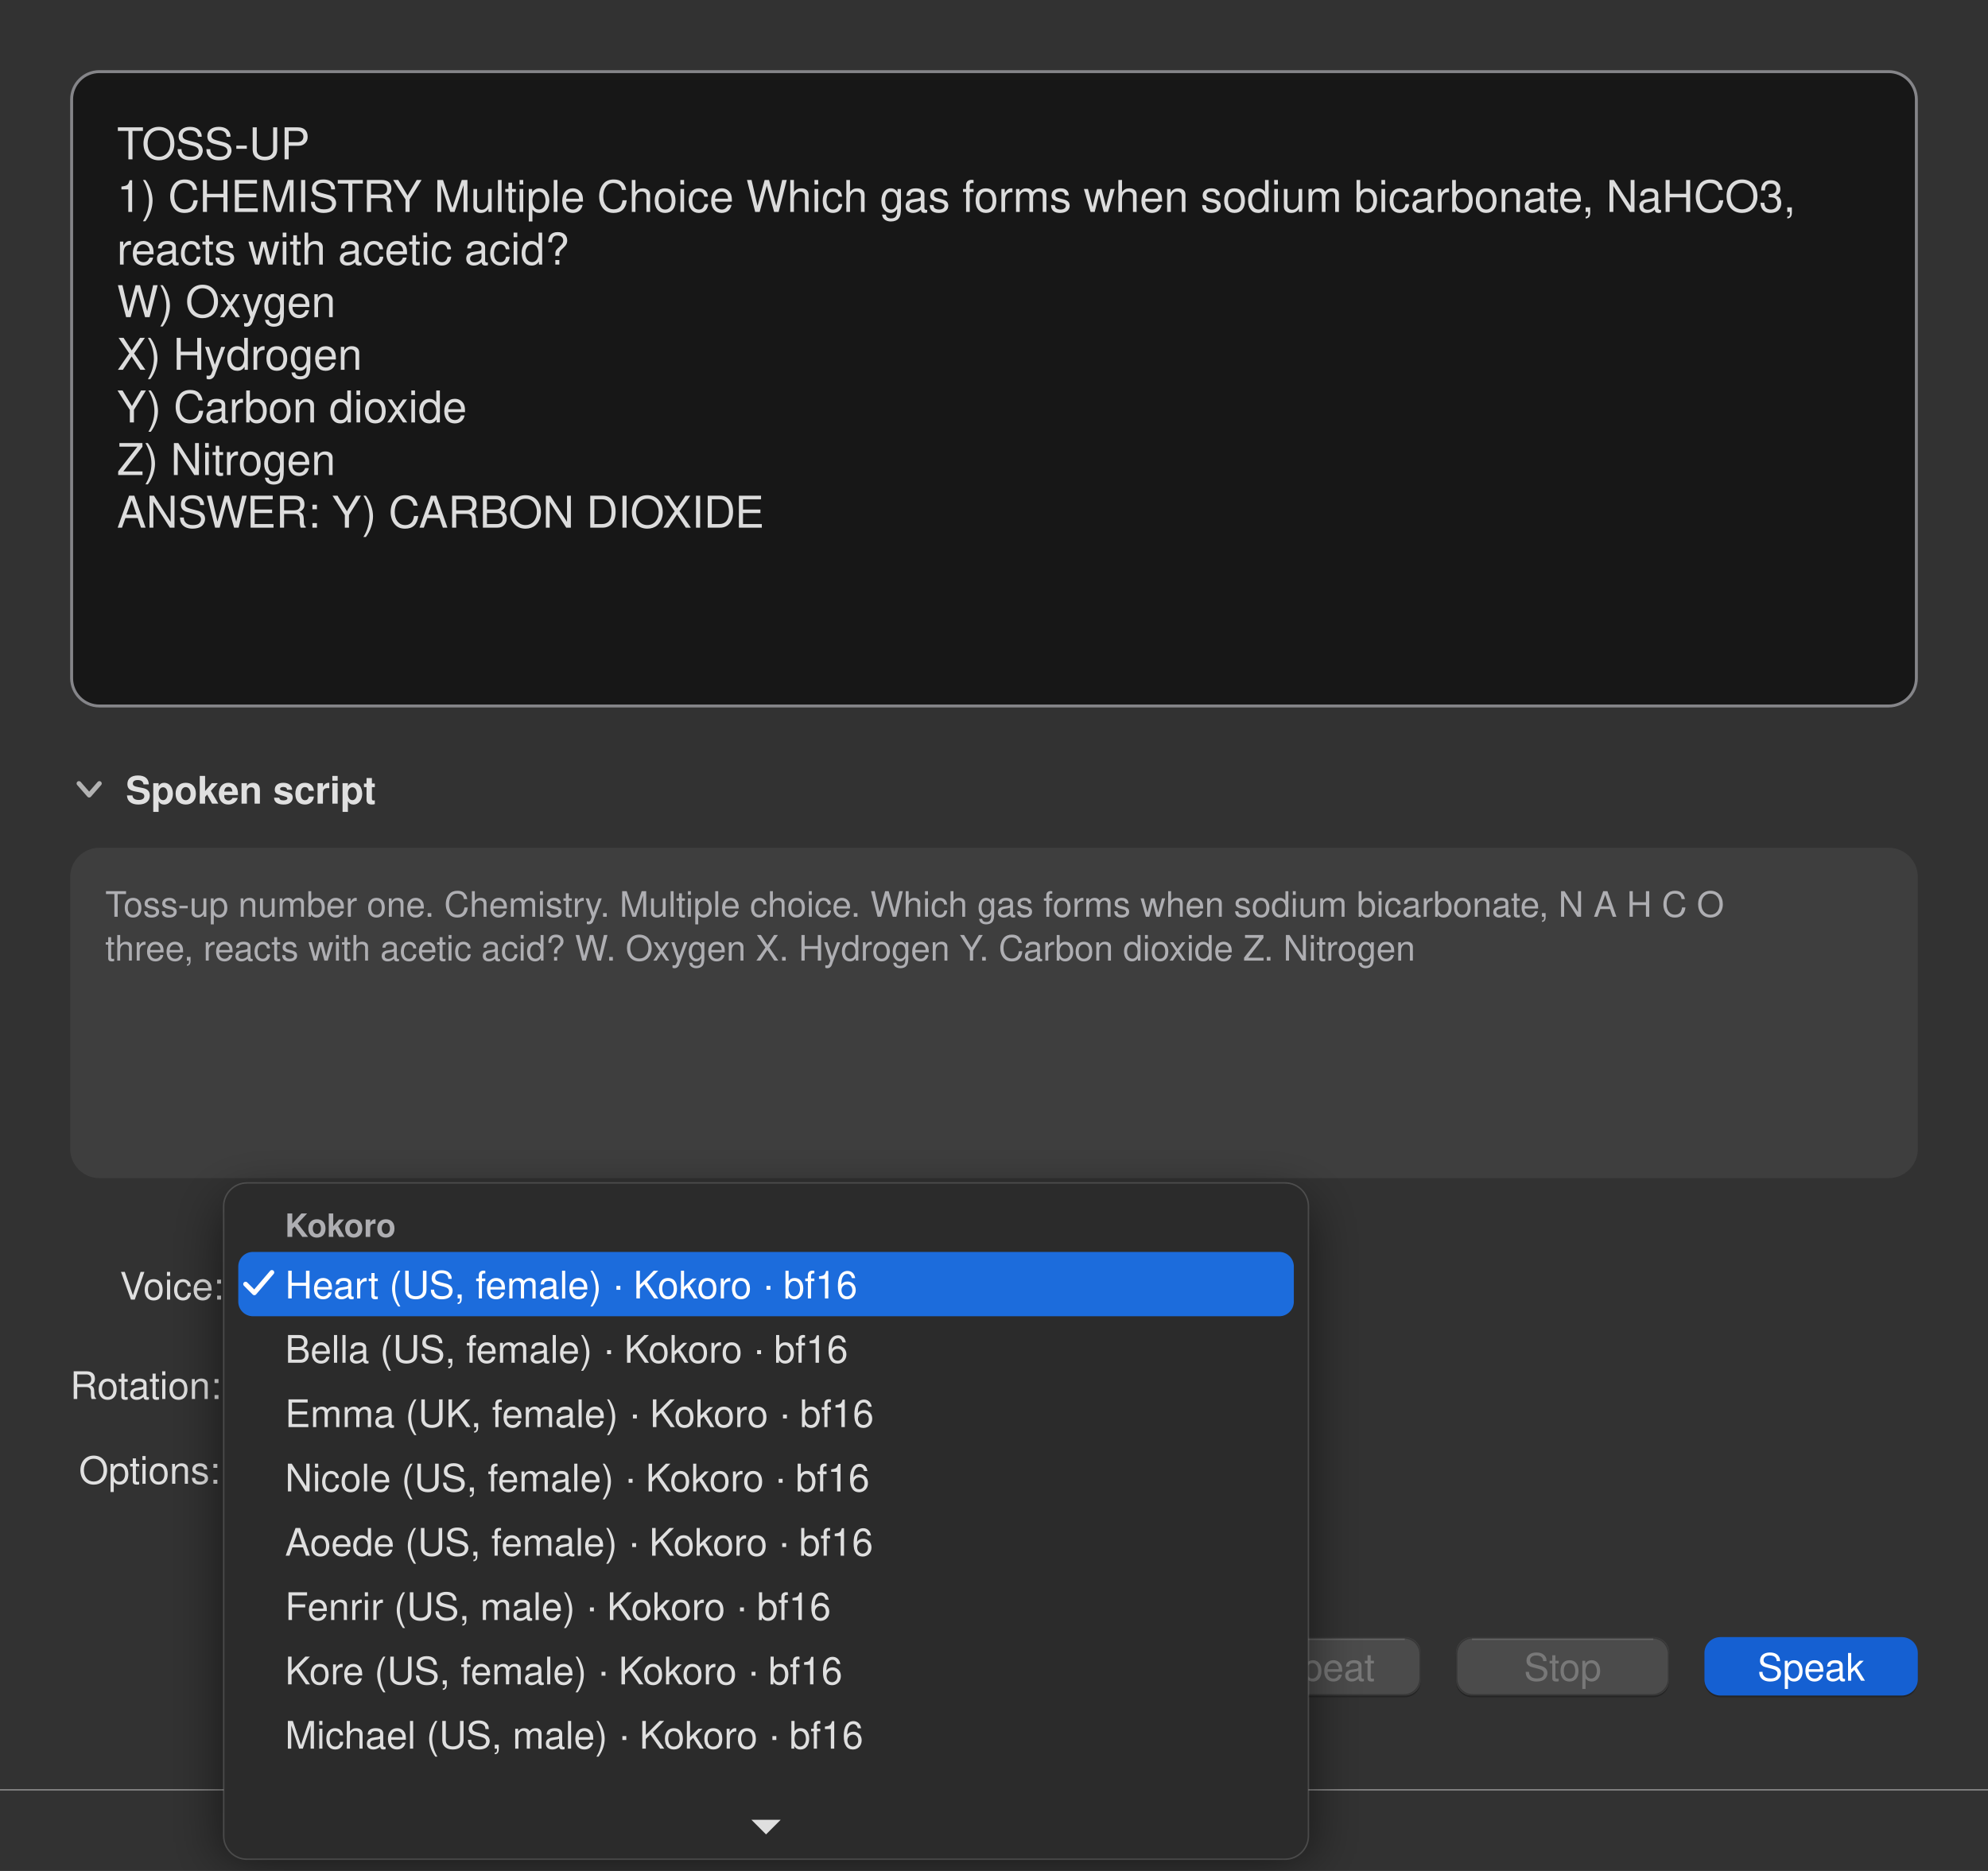
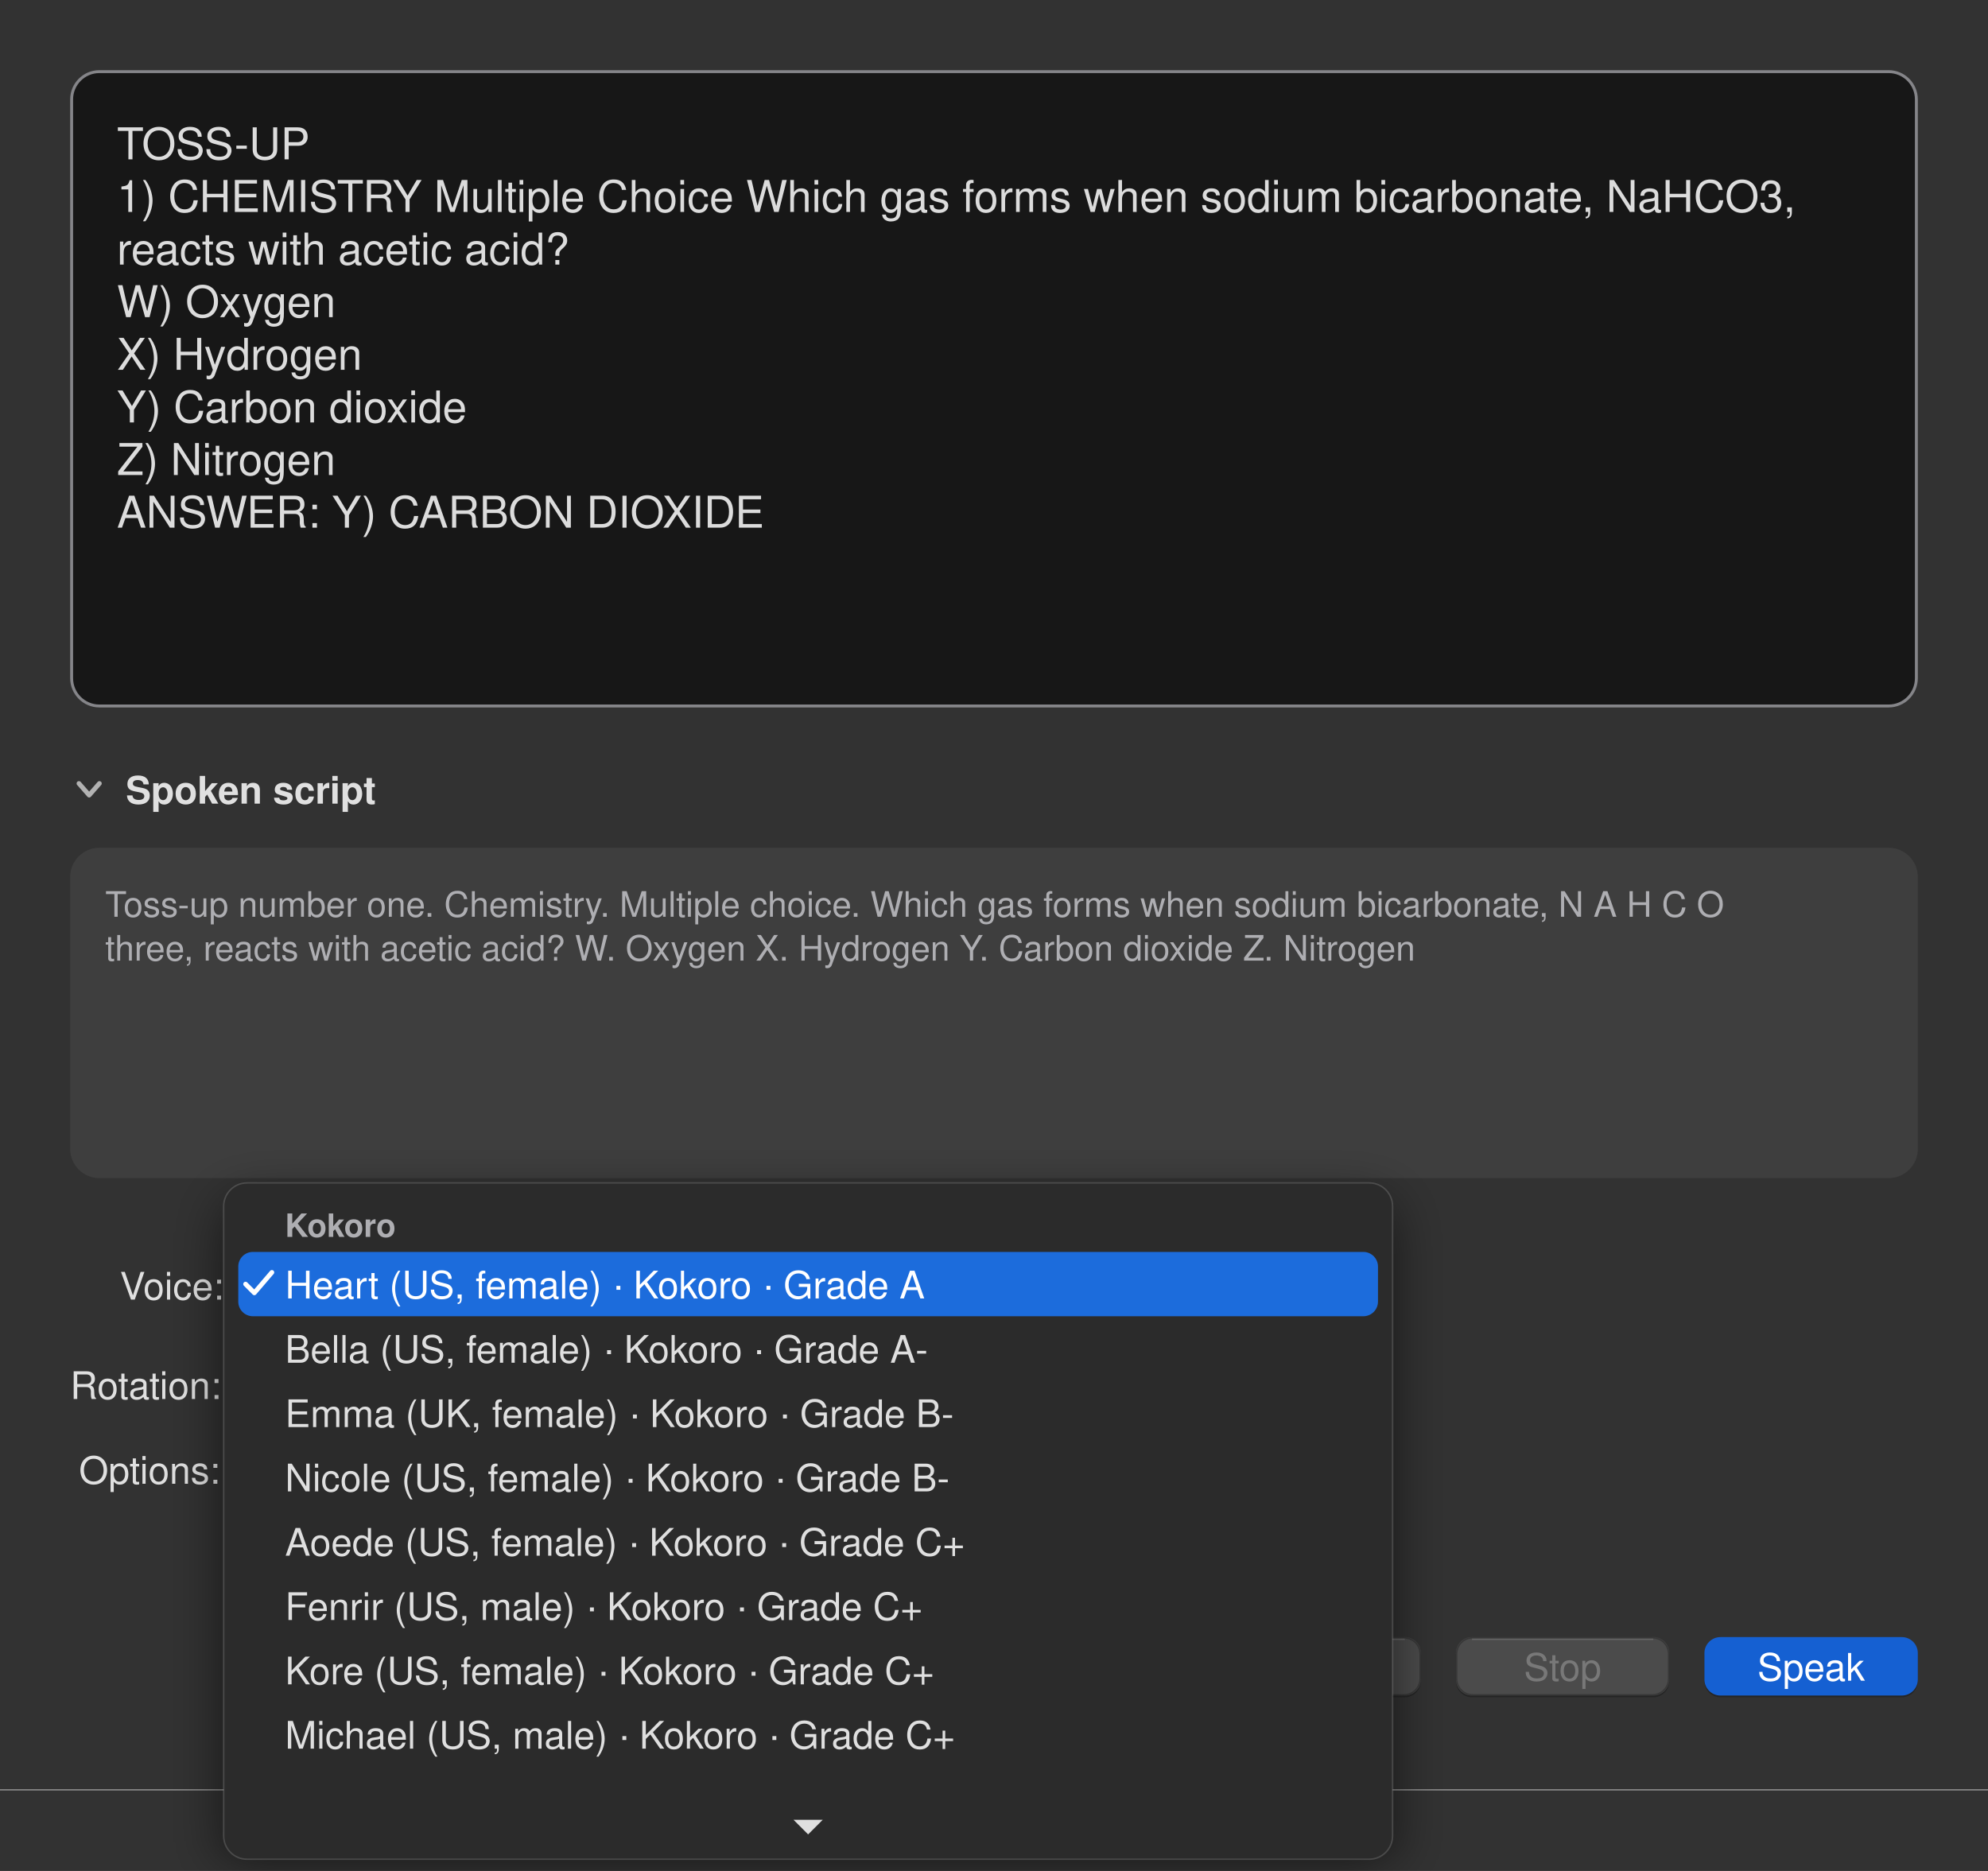
<svg xmlns="http://www.w3.org/2000/svg" width="680" height="640" viewBox="0 0 680 640" role="img" aria-labelledby="title desc" font-family="-apple-system, BlinkMacSystemFont, 'SF Pro Text', 'Helvetica Neue', Helvetica, Arial, sans-serif">
  <defs>
    <clipPath id="clip1">
      <rect x="0" y="0" width="680" height="640" />
    </clipPath>
    <clipPath id="clip2">
      <rect x="29" y="29" width="622" height="208" />
    </clipPath>
    <clipPath id="clip3">
      <rect x="29" y="295" width="622" height="103" />
    </clipPath>
    <linearGradient id="grad4" x1="0" y1="0" x2="0" y2="1">
      <stop offset="0" stop-color="#177ae4" />
      <stop offset="1" stop-color="#156fcf" />
    </linearGradient>
    <linearGradient id="grad5" x1="0" y1="0" x2="0" y2="1">
      <stop offset="0" stop-color="#177ae4" />
      <stop offset="1" stop-color="#156fcf" />
    </linearGradient>
    <filter id="blur6" x="-30%" y="-30%" width="160%" height="160%">
      <feGaussianBlur stdDeviation="9" />
    </filter>
  </defs>
  <rect x="0" y="0" width="680" height="640" fill="#323232" />
  <g clip-path="url(#clip1)">
    <path d="M0 612.25H680" stroke-width="0.5" stroke="#838383" />
    <rect x="24.5" y="24.5" width="631" height="217" rx="9.5" fill="#171717" stroke-width="1" stroke="#858589" />
    <g clip-path="url(#clip2)" font-size="15" fill="#ffffff" opacity="0.85">
      <text x="40" y="54.5" textLength="63.84" lengthAdjust="spacingAndGlyphs">TOSS-UP</text>
      <text x="40" y="72.5" textLength="562.89" lengthAdjust="spacingAndGlyphs">1) CHEMISTRY Multiple Choice Which gas forms when sodium bicarbonate, NaHCO3,</text>
      <text x="40" y="90.5" textLength="154.81" lengthAdjust="spacingAndGlyphs">reacts with acetic acid?</text>
      <text x="40" y="108.5" textLength="73.81" lengthAdjust="spacingAndGlyphs">W) Oxygen</text>
      <text x="40" y="126.5" textLength="83.78" lengthAdjust="spacingAndGlyphs">X) Hydrogen</text>
      <text x="40" y="144.5" textLength="118.11" lengthAdjust="spacingAndGlyphs">Y) Carbon dioxide</text>
      <text x="40" y="162.5" textLength="75.62" lengthAdjust="spacingAndGlyphs">Z) Nitrogen</text>
      <text x="40" y="180.5" textLength="207.88" lengthAdjust="spacingAndGlyphs">ANSWER: Y) CARBON DIOXIDE</text>
    </g>
    <path d="M27 268L30.5 272L34 268" fill="none" stroke-width="1.6" stroke="#b2b2b2" stroke-linecap="round" stroke-linejoin="round" />
    <text x="43" y="274.91" font-size="13" font-weight="600" textLength="85.92" lengthAdjust="spacingAndGlyphs" fill="#ffffff" opacity="0.85">Spoken script</text>
    <rect x="24" y="290" width="632" height="113" rx="10" fill="#3e3e3e" />
    <g clip-path="url(#clip3)" font-size="12" fill="#aeaeb2">
      <text x="36" y="313.59" textLength="584.84" lengthAdjust="spacingAndGlyphs">Toss-up number one. Chemistry. Multiple choice. Which gas forms when sodium bicarbonate, N A H C O</text>
      <text x="36" y="328.59" textLength="472.72" lengthAdjust="spacingAndGlyphs">three, reacts with acetic acid? W. Oxygen X. Hydrogen Y. Carbon dioxide Z. Nitrogen</text>
    </g>
    <text x="41" y="444.56" font-size="13" fill="#ffffff" textLength="36.34" lengthAdjust="spacingAndGlyphs" opacity="0.85">Voice:</text>
    <rect x="88.5" y="429.6" width="350" height="20.5" rx="5.5" fill="#000000" fill-opacity="0.25" />
    <rect x="88.5" y="429" width="350" height="20.5" rx="5.5" fill="#656565" />
    <rect x="88.75" y="429.25" width="349.5" height="20" rx="5.5" fill="none" stroke-width="0.5" stroke="#000000" stroke-opacity="0.25" />
    <path d="M94 429.75H433" stroke-width="0.5" stroke="#ffffff" stroke-opacity="0.14" />
    <rect x="420" y="431" width="15.5" height="16.5" rx="4" fill="url(#grad4)" />
    <path d="M424.75 437.75l3 -2.8l3 2.8M424.75 440.75l3 2.8l3 -2.8" fill="none" stroke="#FFFFFF" stroke-width="1.5" stroke-linecap="round" stroke-linejoin="round" />
-     <text x="97.5" y="444.16" font-size="13" textLength="199.78" lengthAdjust="spacingAndGlyphs" fill="#ffffff" opacity="0.85">Heart (US, female) · Kokoro · bf16</text>
+     <text x="97.5" y="444.16" font-size="13" textLength="221.84" lengthAdjust="spacingAndGlyphs" fill="#ffffff" opacity="0.85">Heart (US, female) · Kokoro · Grade A</text>
    <text x="24" y="478.56" font-size="13" fill="#ffffff" textLength="53.55" lengthAdjust="spacingAndGlyphs" opacity="0.85">Rotation:</text>
    <rect x="88.5" y="463.6" width="350" height="20.5" rx="5.5" fill="#000000" fill-opacity="0.25" />
    <rect x="88.5" y="463" width="350" height="20.5" rx="5.5" fill="#656565" />
    <rect x="88.75" y="463.25" width="349.5" height="20" rx="5.5" fill="none" stroke-width="0.5" stroke="#000000" stroke-opacity="0.25" />
    <path d="M94 463.75H433" stroke-width="0.5" stroke="#ffffff" stroke-opacity="0.14" />
    <rect x="420" y="465" width="15.5" height="16.5" rx="4" fill="url(#grad5)" />
    <path d="M424.75 471.75l3 -2.8l3 2.8M424.75 474.75l3 2.8l3 -2.8" fill="none" stroke="#FFFFFF" stroke-width="1.5" stroke-linecap="round" stroke-linejoin="round" />
    <text x="97.5" y="478.16" font-size="13" textLength="66.5" lengthAdjust="spacingAndGlyphs" fill="#ffffff" opacity="0.85">No rotation</text>
    <text x="27" y="507.56" font-size="13" fill="#ffffff" textLength="50.53" lengthAdjust="spacingAndGlyphs" opacity="0.85">Options:</text>
    <rect x="85.5" y="495" width="14" height="14" rx="3.5" fill="#000000" fill-opacity="0.25" />
    <rect x="85.5" y="494.5" width="14" height="14" rx="3.5" fill="#5e5e5e" />
    <rect x="85.75" y="494.75" width="13.5" height="13.5" rx="3.5" fill="none" stroke-width="0.5" stroke="#000000" stroke-opacity="0.3" />
    <text x="104" y="506.91" font-size="13" textLength="101.34" lengthAdjust="spacingAndGlyphs" fill="#ffffff" opacity="0.85">Read answer line</text>
    <rect x="85.5" y="518.5" width="14" height="14" rx="3.5" fill="#1c6cdc" />
    <path d="M88.9 525.9L91.5 528.5L96.1 522.9" fill="none" stroke="#FFFFFF" stroke-width="1.9" stroke-linecap="round" stroke-linejoin="round" />
    <text x="104" y="530.91" font-size="13" textLength="88.53" lengthAdjust="spacingAndGlyphs" fill="#ffffff" opacity="0.85">Online lookups</text>
    <rect x="413" y="560.6" width="73" height="20" rx="5.5" fill="#000000" fill-opacity="0.25" />
    <rect x="413" y="560" width="73" height="20" rx="5.5" fill="#4b4b4b" />
    <rect x="413.25" y="560.25" width="72.5" height="19.5" rx="5.5" fill="none" stroke-width="0.5" stroke="#000000" stroke-opacity="0.25" />
    <path d="M418.5 560.75H480.5" stroke-width="0.5" stroke="#ffffff" stroke-opacity="0.14" />
    <text x="449.5" y="574.91" text-anchor="middle" font-size="13" fill="#ffffff" textLength="42.2" lengthAdjust="spacingAndGlyphs" opacity="0.25">Repeat</text>
    <rect x="498" y="560.6" width="73" height="20" rx="5.5" fill="#000000" fill-opacity="0.25" />
    <rect x="498" y="560" width="73" height="20" rx="5.5" fill="#4b4b4b" />
    <rect x="498.25" y="560.25" width="72.5" height="19.5" rx="5.5" fill="none" stroke-width="0.5" stroke="#000000" stroke-opacity="0.25" />
    <path d="M503.5 560.75H565.5" stroke-width="0.5" stroke="#ffffff" stroke-opacity="0.14" />
    <text x="534.5" y="574.91" text-anchor="middle" font-size="13" fill="#ffffff" textLength="27.78" lengthAdjust="spacingAndGlyphs" opacity="0.25">Stop</text>
    <rect x="583" y="560.6" width="73" height="20" rx="5.5" fill="#000000" fill-opacity="0.25" />
    <rect x="583" y="560" width="73" height="20" rx="5.5" fill="#1560d2" />
    <text x="619.5" y="574.91" text-anchor="middle" font-size="13" fill="#ffffff" textLength="37.06" lengthAdjust="spacingAndGlyphs">Speak</text>
  </g>
-   <rect x="76.5" y="410.64" width="371.06" height="231.36" rx="8" filter="url(#blur6)" fill="#000000" fill-opacity="0.55" />
-   <rect x="76.5" y="404.64" width="371.06" height="231.36" rx="8" stroke-width="0.5" fill="#2b2b2b" stroke="#ffffff" stroke-opacity="0.16" />
+   <rect x="76.5" y="410.64" width="399.84" height="231.36" rx="8" filter="url(#blur6)" fill="#000000" fill-opacity="0.55" />
+   <rect x="76.5" y="404.64" width="399.84" height="231.36" rx="8" stroke-width="0.5" fill="#2b2b2b" stroke="#ffffff" stroke-opacity="0.16" />
  <text x="97.5" y="423.1" font-size="11" font-weight="600" fill="#aeaeb2">Kokoro</text>
-   <rect x="81.5" y="428.25" width="361.06" height="22" rx="5" fill="#1c6cdc" />
+   <rect x="81.5" y="428.25" width="389.84" height="22" rx="5" fill="#1c6cdc" />
  <path d="M84 439.25l3 3l6 -7" fill="none" stroke-width="1.6" stroke="#ffffff" stroke-linecap="round" stroke-linejoin="round" />
-   <text x="97.5" y="444.16" font-size="13" textLength="199.78" lengthAdjust="spacingAndGlyphs" fill="#ffffff">Heart (US, female) · Kokoro · bf16</text>
-   <text x="97.5" y="466.16" font-size="13" textLength="195.25" lengthAdjust="spacingAndGlyphs" fill="#ffffff" opacity="0.85">Bella (US, female) · Kokoro · bf16</text>
-   <text x="97.5" y="488.16" font-size="13" textLength="203.53" lengthAdjust="spacingAndGlyphs" fill="#ffffff" opacity="0.85">Emma (UK, female) · Kokoro · bf16</text>
-   <text x="97.5" y="510.16" font-size="13" textLength="203.89" lengthAdjust="spacingAndGlyphs" fill="#ffffff" opacity="0.85">Nicole (US, female) · Kokoro · bf16</text>
-   <text x="97.5" y="532.16" font-size="13" textLength="204.69" lengthAdjust="spacingAndGlyphs" fill="#ffffff" opacity="0.85">Aoede (US, female) · Kokoro · bf16</text>
-   <text x="97.5" y="554.16" font-size="13" textLength="189.53" lengthAdjust="spacingAndGlyphs" fill="#ffffff" opacity="0.85">Fenrir (US, male) · Kokoro · bf16</text>
-   <text x="97.5" y="576.16" font-size="13" textLength="193.64" lengthAdjust="spacingAndGlyphs" fill="#ffffff" opacity="0.85">Kore (US, female) · Kokoro · bf16</text>
-   <text x="97.5" y="598.16" font-size="13" textLength="201.42" lengthAdjust="spacingAndGlyphs" fill="#ffffff" opacity="0.85">Michael (US, male) · Kokoro · bf16</text>
-   <path d="M257.03 622.5l5 5l5 -5z" fill="#ffffff" fill-opacity="0.85" />
+   <text x="97.5" y="444.16" font-size="13" textLength="221.84" lengthAdjust="spacingAndGlyphs" fill="#ffffff">Heart (US, female) · Kokoro · Grade A</text>
+   <text x="97.5" y="466.16" font-size="13" textLength="223.09" lengthAdjust="spacingAndGlyphs" fill="#ffffff" opacity="0.85">Bella (US, female) · Kokoro · Grade A-</text>
+   <text x="97.5" y="488.16" font-size="13" textLength="231.34" lengthAdjust="spacingAndGlyphs" fill="#ffffff" opacity="0.85">Emma (UK, female) · Kokoro · Grade B-</text>
+   <text x="97.5" y="510.16" font-size="13" textLength="231.7" lengthAdjust="spacingAndGlyphs" fill="#ffffff" opacity="0.85">Nicole (US, female) · Kokoro · Grade B-</text>
+   <text x="97.5" y="532.16" font-size="13" textLength="235.02" lengthAdjust="spacingAndGlyphs" fill="#ffffff" opacity="0.85">Aoede (US, female) · Kokoro · Grade C+</text>
+   <text x="97.5" y="554.16" font-size="13" textLength="219.86" lengthAdjust="spacingAndGlyphs" fill="#ffffff" opacity="0.85">Fenrir (US, male) · Kokoro · Grade C+</text>
+   <text x="97.5" y="576.16" font-size="13" textLength="223.97" lengthAdjust="spacingAndGlyphs" fill="#ffffff" opacity="0.85">Kore (US, female) · Kokoro · Grade C+</text>
+   <text x="97.5" y="598.16" font-size="13" textLength="231.75" lengthAdjust="spacingAndGlyphs" fill="#ffffff" opacity="0.85">Michael (US, male) · Kokoro · Grade C+</text>
+   <path d="M271.42 622.5l5 5l5 -5z" fill="#ffffff" fill-opacity="0.85" />
</svg>
